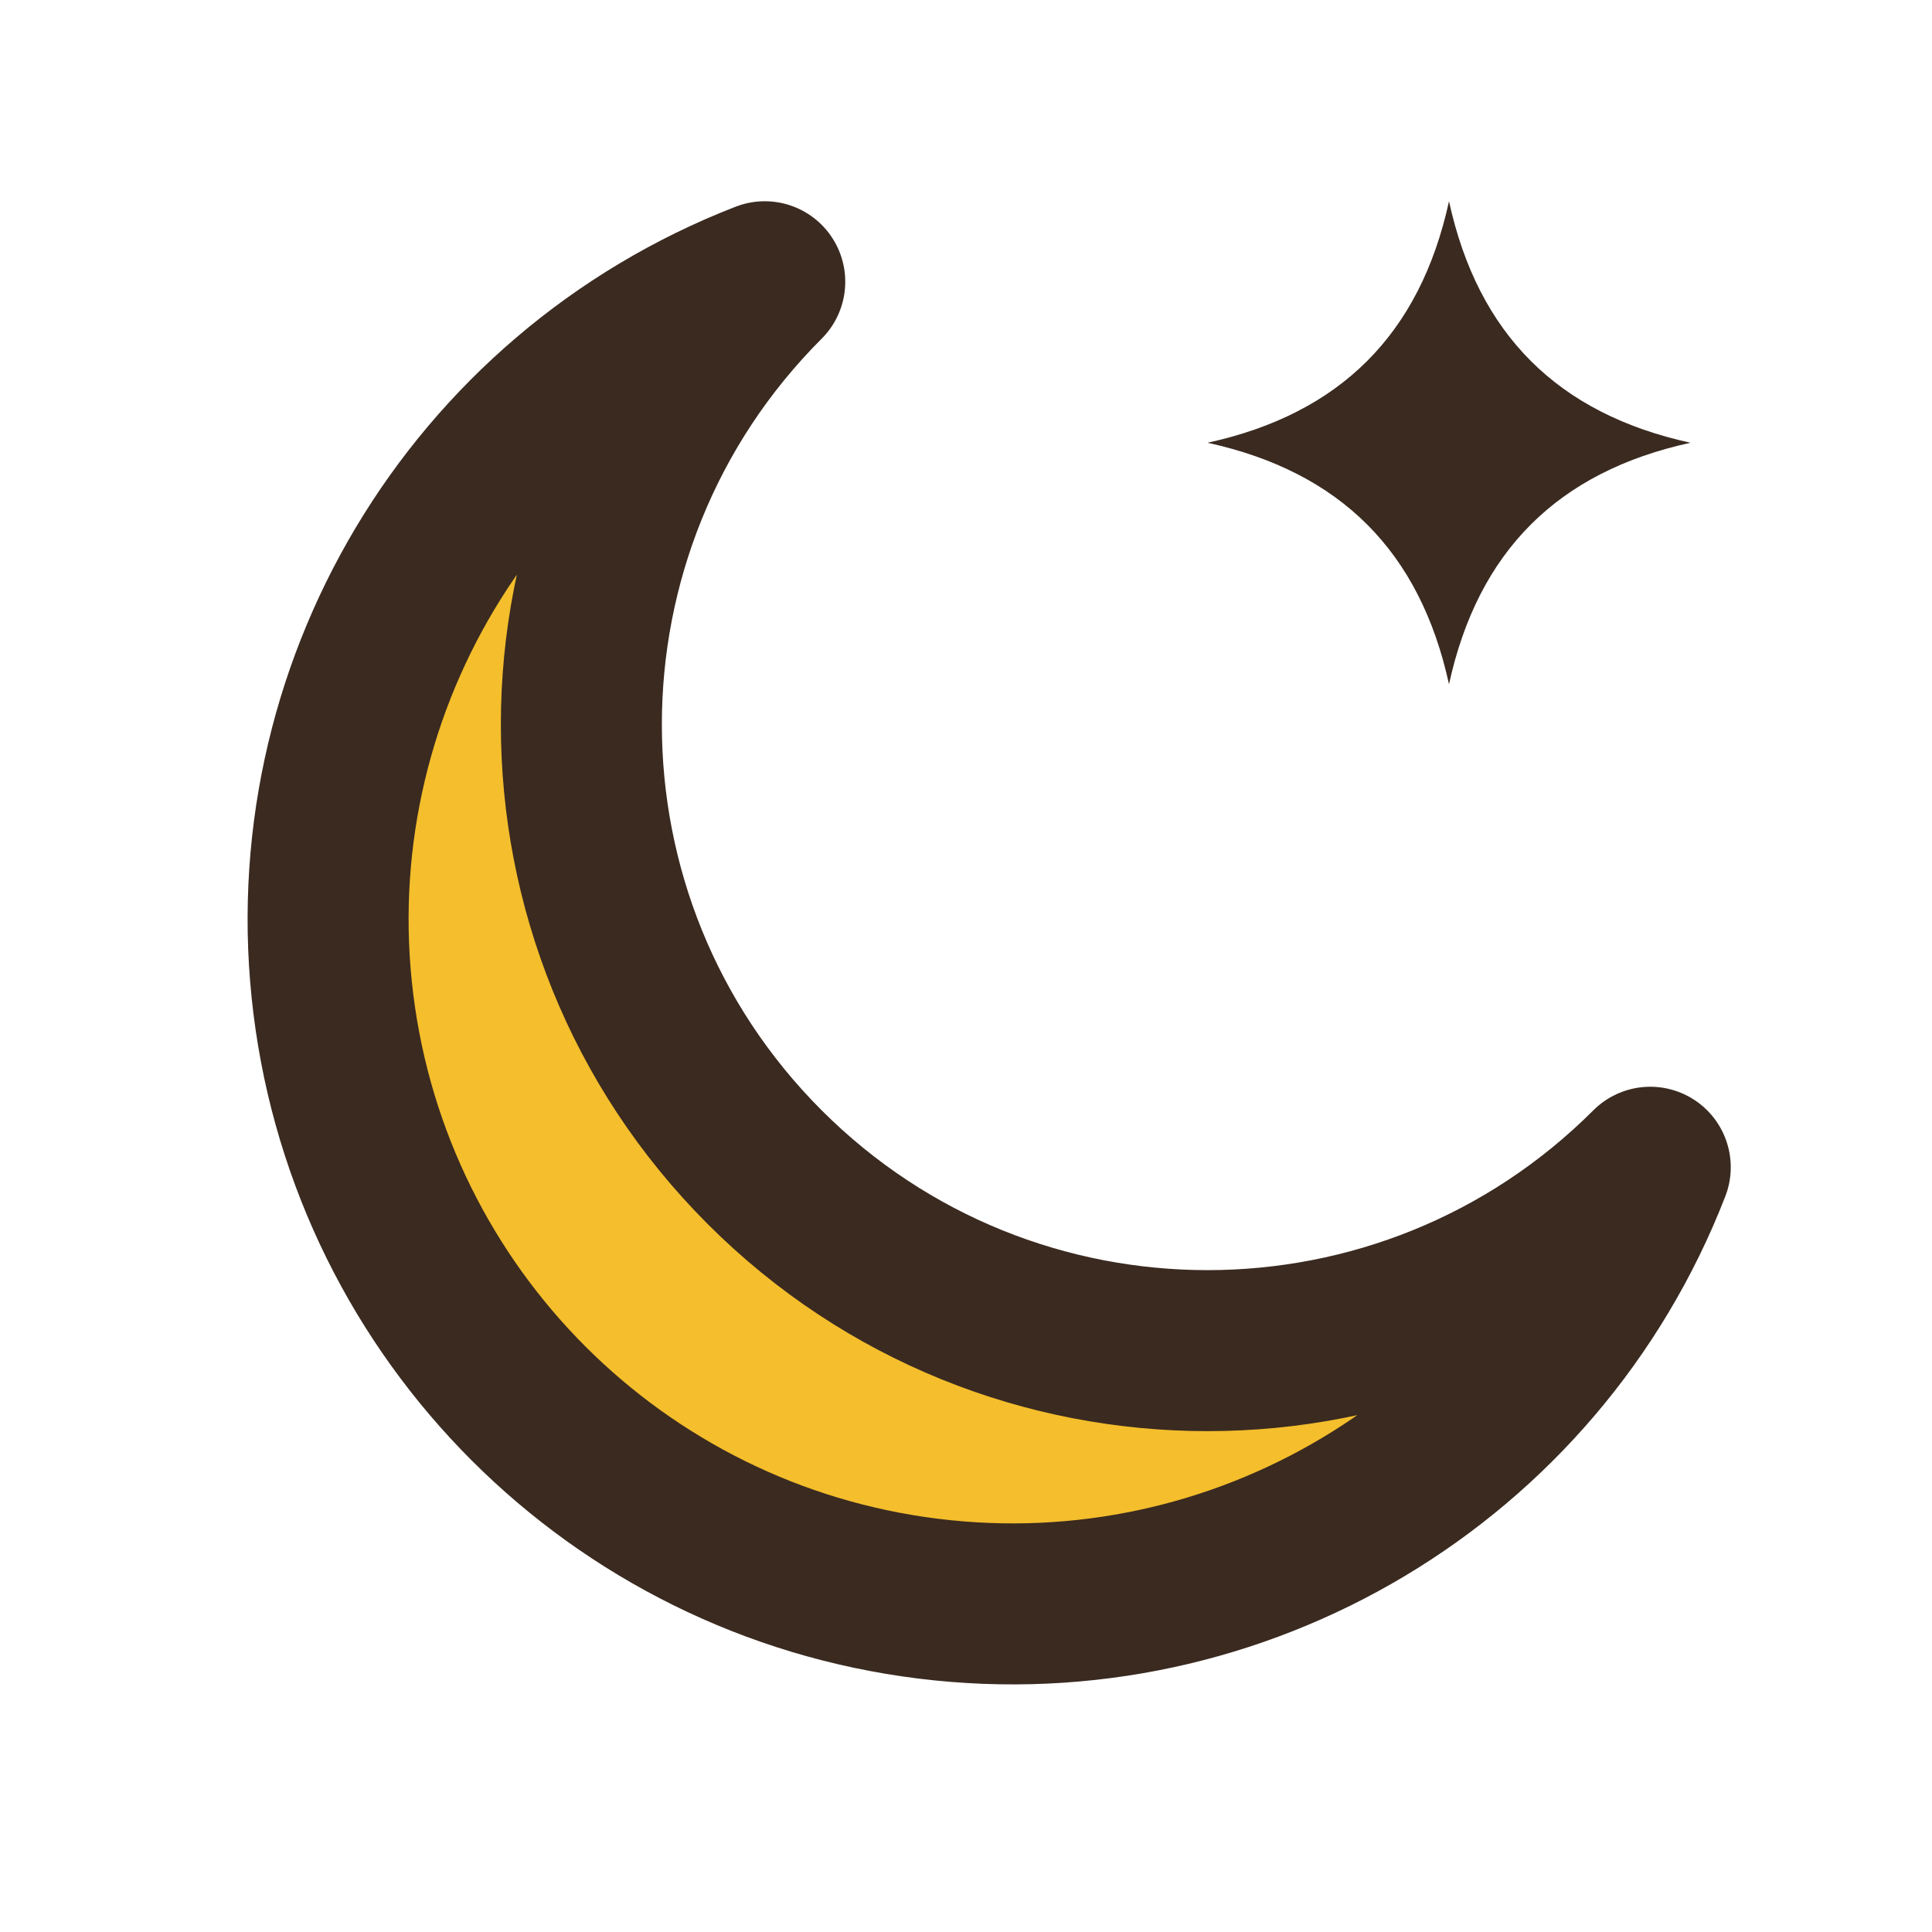
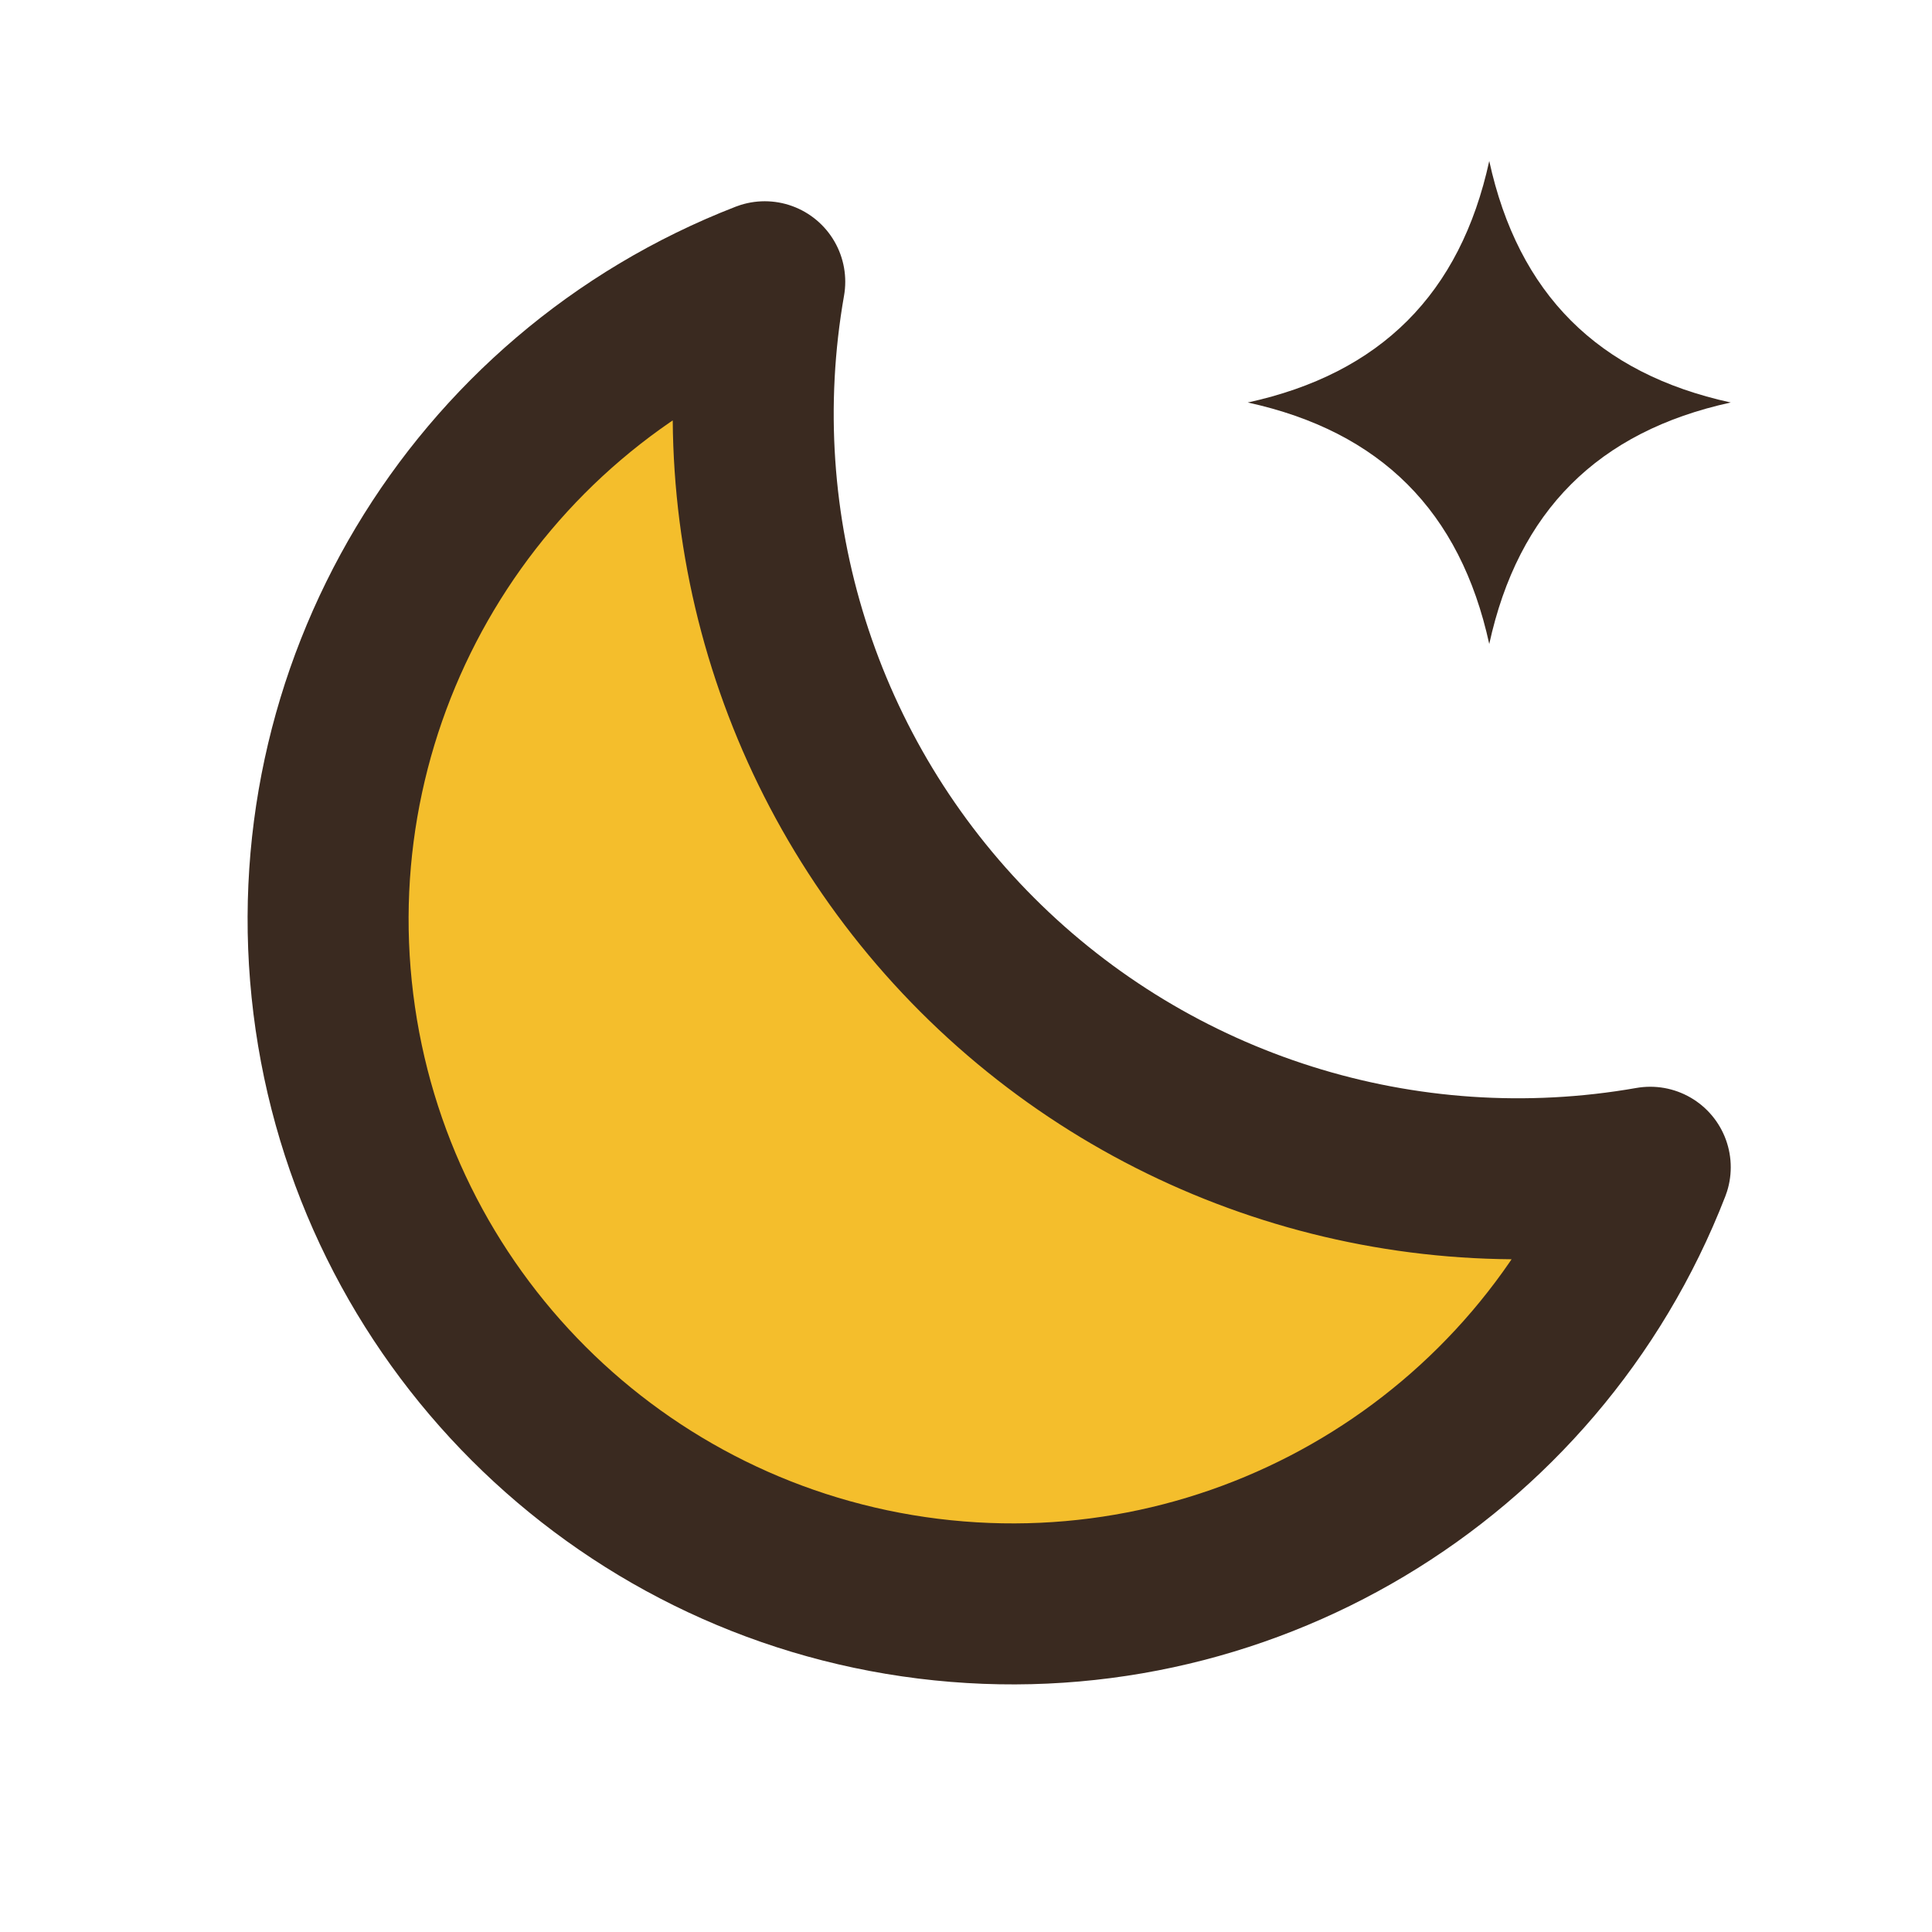
<svg xmlns="http://www.w3.org/2000/svg" viewBox="0 0 24 24" width="24" height="24">
-   <path d="M20.5 14.5A8.5 8.5 0 1 1 9.5 3.5A7.5 7.5 0 0 0 20.5 14.5Z" fill="#F4BE2C" />
-   <path d="M20.5 14.5A8.5 8.5 0 1 1 9.5 3.5A7.5 7.5 0 0 0 20.5 14.5Z" fill="none" stroke="#3A2A20" stroke-width="2" stroke-linecap="round" stroke-linejoin="round" />
-   <path d="M18 2.5C18.36 4.15 19.35 5.14 21 5.5C19.35 5.86 18.36 6.85 18 8.5C17.64 6.85 16.65 5.86 15 5.5C16.65 5.14 17.64 4.15 18 2.5Z" fill="#3A2A20" />
+   <path d="M20.5 14.5A8.5 8.5 0 1 1 9.5 3.5A9.5 9.5 0 0 0 20.5 14.5Z" fill="#F4BE2C" />
+   <path d="M20.5 14.5A8.5 8.5 0 1 1 9.5 3.5A9.5 9.5 0 0 0 20.5 14.5Z" fill="none" stroke="#3A2A20" stroke-width="2" stroke-linecap="round" stroke-linejoin="round" />
+   <path d="M18.5 2C18.86 3.65 19.85 4.64 21.5 5C19.85 5.36 18.86 6.35 18.5 8C18.14 6.35 17.15 5.36 15.5 5C17.15 4.64 18.14 3.65 18.5 2Z" fill="#3A2A20" />
</svg>
